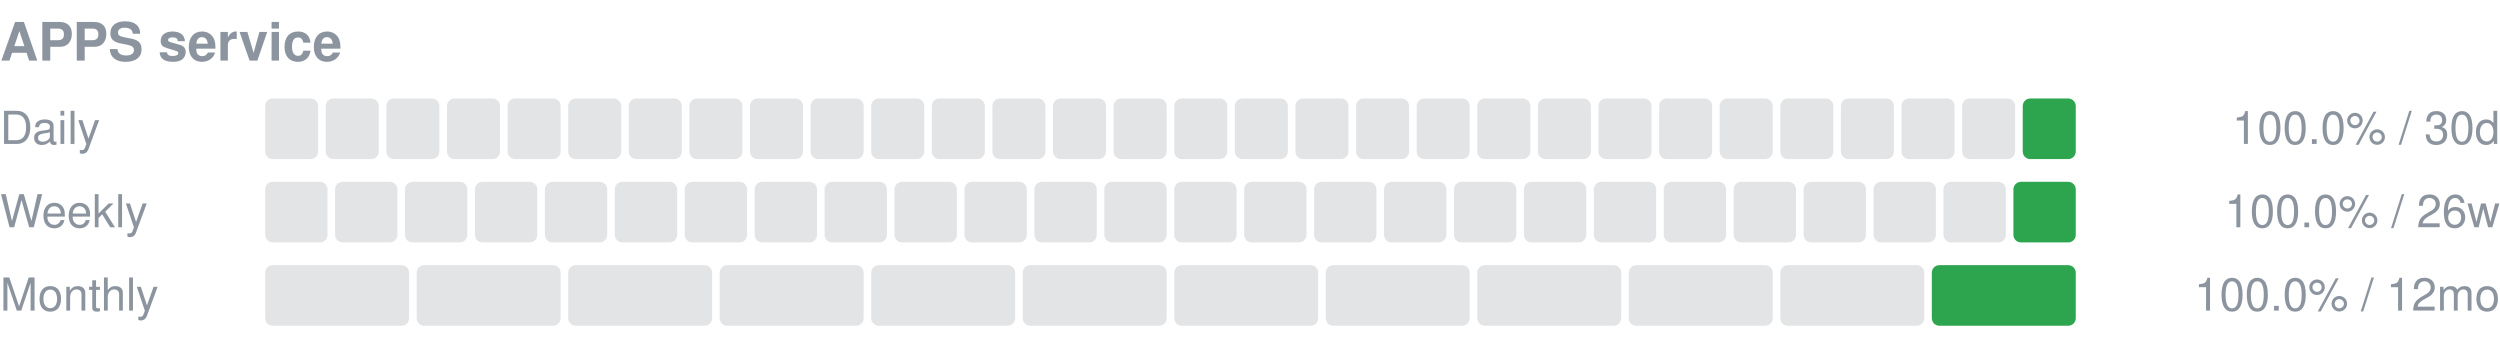
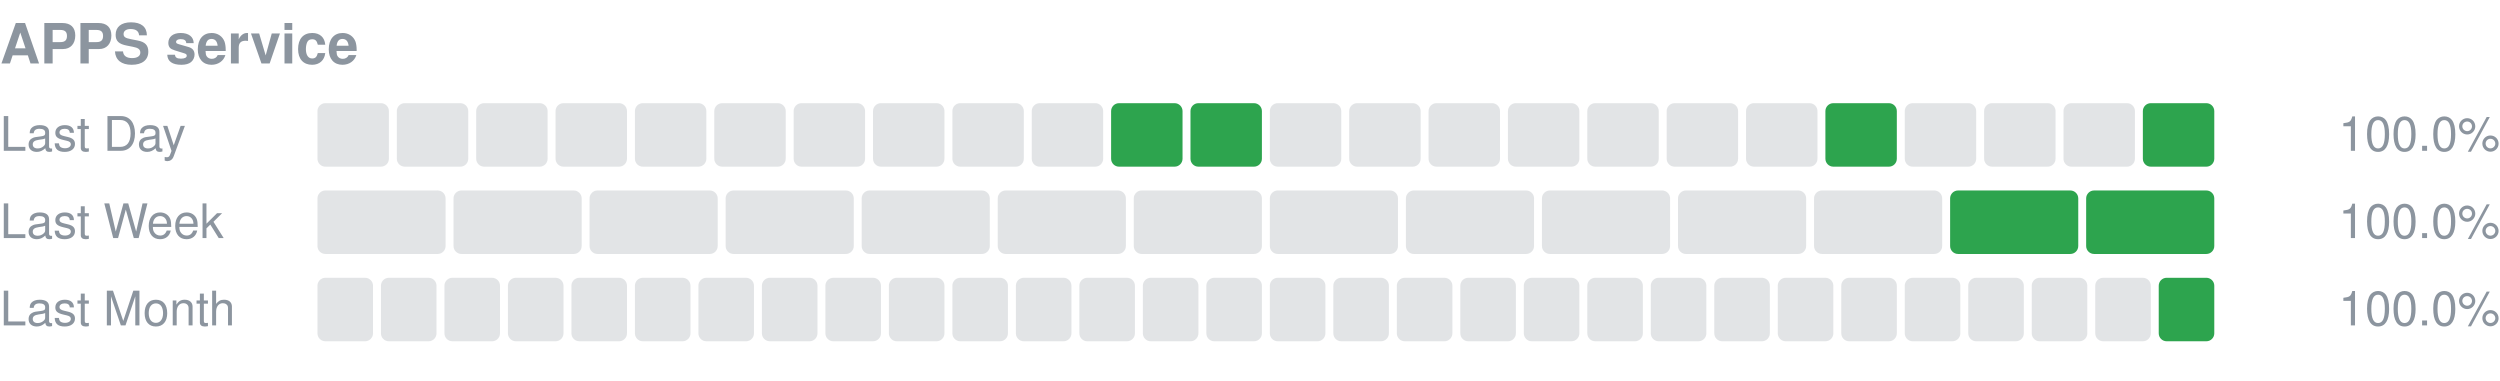
- <svg xmlns="http://www.w3.org/2000/svg" width="660" height="96" viewBox="0 0 660 96" role="img" aria-label="APPS service uptime">
+ <svg xmlns="http://www.w3.org/2000/svg" width="630" height="96" viewBox="0 0 630 96" role="img" aria-label="APPS service uptime">
  <text x="0" y="16" font-size="14" font-weight="600" fill="#8c959f" font-family="-apple-system,Segoe UI,Helvetica,Arial,sans-serif">APPS service</text>
-   <text x="0" y="38" font-size="12" fill="#8c959f" font-family="-apple-system,Segoe UI,Helvetica,Arial,sans-serif">Daily</text>
-   <rect x="70.00" y="26" width="14.00" height="16" rx="2" fill="#8c959f" fill-opacity="0.25" />
-   <rect x="86.00" y="26" width="14.00" height="16" rx="2" fill="#8c959f" fill-opacity="0.25" />
-   <rect x="102.00" y="26" width="14.00" height="16" rx="2" fill="#8c959f" fill-opacity="0.25" />
-   <rect x="118.00" y="26" width="14.00" height="16" rx="2" fill="#8c959f" fill-opacity="0.25" />
-   <rect x="134.00" y="26" width="14.00" height="16" rx="2" fill="#8c959f" fill-opacity="0.25" />
-   <rect x="150.00" y="26" width="14.00" height="16" rx="2" fill="#8c959f" fill-opacity="0.25" />
-   <rect x="166.00" y="26" width="14.00" height="16" rx="2" fill="#8c959f" fill-opacity="0.25" />
-   <rect x="182.00" y="26" width="14.00" height="16" rx="2" fill="#8c959f" fill-opacity="0.25" />
-   <rect x="198.00" y="26" width="14.00" height="16" rx="2" fill="#8c959f" fill-opacity="0.25" />
-   <rect x="214.00" y="26" width="14.00" height="16" rx="2" fill="#8c959f" fill-opacity="0.25" />
-   <rect x="230.00" y="26" width="14.00" height="16" rx="2" fill="#8c959f" fill-opacity="0.25" />
-   <rect x="246.00" y="26" width="14.00" height="16" rx="2" fill="#8c959f" fill-opacity="0.25" />
-   <rect x="262.00" y="26" width="14.00" height="16" rx="2" fill="#8c959f" fill-opacity="0.25" />
-   <rect x="278.00" y="26" width="14.00" height="16" rx="2" fill="#8c959f" fill-opacity="0.25" />
-   <rect x="294.00" y="26" width="14.00" height="16" rx="2" fill="#8c959f" fill-opacity="0.25" />
-   <rect x="310.00" y="26" width="14.00" height="16" rx="2" fill="#8c959f" fill-opacity="0.25" />
-   <rect x="326.00" y="26" width="14.00" height="16" rx="2" fill="#8c959f" fill-opacity="0.25" />
-   <rect x="342.00" y="26" width="14.00" height="16" rx="2" fill="#8c959f" fill-opacity="0.25" />
-   <rect x="358.00" y="26" width="14.00" height="16" rx="2" fill="#8c959f" fill-opacity="0.25" />
-   <rect x="374.00" y="26" width="14.00" height="16" rx="2" fill="#8c959f" fill-opacity="0.25" />
-   <rect x="390.00" y="26" width="14.00" height="16" rx="2" fill="#8c959f" fill-opacity="0.25" />
-   <rect x="406.00" y="26" width="14.00" height="16" rx="2" fill="#8c959f" fill-opacity="0.25" />
-   <rect x="422.00" y="26" width="14.00" height="16" rx="2" fill="#8c959f" fill-opacity="0.25" />
-   <rect x="438.00" y="26" width="14.00" height="16" rx="2" fill="#8c959f" fill-opacity="0.25" />
-   <rect x="454.00" y="26" width="14.00" height="16" rx="2" fill="#8c959f" fill-opacity="0.25" />
-   <rect x="470.00" y="26" width="14.00" height="16" rx="2" fill="#8c959f" fill-opacity="0.25" />
-   <rect x="486.00" y="26" width="14.00" height="16" rx="2" fill="#8c959f" fill-opacity="0.25" />
-   <rect x="502.00" y="26" width="14.00" height="16" rx="2" fill="#8c959f" fill-opacity="0.25" />
-   <rect x="518.00" y="26" width="14.00" height="16" rx="2" fill="#8c959f" fill-opacity="0.25" />
-   <rect x="534.00" y="26" width="14.00" height="16" rx="2" fill="#2da44e" />
-   <text x="660" y="38" font-size="12" text-anchor="end" fill="#8c959f" font-family="-apple-system,Segoe UI,Helvetica,Arial,sans-serif">100.0% / 30d</text>
-   <text x="0" y="60" font-size="12" fill="#8c959f" font-family="-apple-system,Segoe UI,Helvetica,Arial,sans-serif">Weekly</text>
-   <rect x="70.00" y="48" width="16.46" height="16" rx="2" fill="#8c959f" fill-opacity="0.25" />
-   <rect x="88.46" y="48" width="16.46" height="16" rx="2" fill="#8c959f" fill-opacity="0.25" />
-   <rect x="106.92" y="48" width="16.46" height="16" rx="2" fill="#8c959f" fill-opacity="0.25" />
-   <rect x="125.38" y="48" width="16.46" height="16" rx="2" fill="#8c959f" fill-opacity="0.25" />
-   <rect x="143.85" y="48" width="16.46" height="16" rx="2" fill="#8c959f" fill-opacity="0.25" />
-   <rect x="162.31" y="48" width="16.46" height="16" rx="2" fill="#8c959f" fill-opacity="0.25" />
-   <rect x="180.77" y="48" width="16.46" height="16" rx="2" fill="#8c959f" fill-opacity="0.25" />
-   <rect x="199.23" y="48" width="16.46" height="16" rx="2" fill="#8c959f" fill-opacity="0.25" />
-   <rect x="217.69" y="48" width="16.46" height="16" rx="2" fill="#8c959f" fill-opacity="0.25" />
-   <rect x="236.15" y="48" width="16.46" height="16" rx="2" fill="#8c959f" fill-opacity="0.25" />
-   <rect x="254.62" y="48" width="16.46" height="16" rx="2" fill="#8c959f" fill-opacity="0.25" />
-   <rect x="273.08" y="48" width="16.46" height="16" rx="2" fill="#8c959f" fill-opacity="0.25" />
-   <rect x="291.54" y="48" width="16.46" height="16" rx="2" fill="#8c959f" fill-opacity="0.25" />
-   <rect x="310.00" y="48" width="16.46" height="16" rx="2" fill="#8c959f" fill-opacity="0.25" />
-   <rect x="328.46" y="48" width="16.46" height="16" rx="2" fill="#8c959f" fill-opacity="0.25" />
-   <rect x="346.92" y="48" width="16.46" height="16" rx="2" fill="#8c959f" fill-opacity="0.25" />
-   <rect x="365.38" y="48" width="16.46" height="16" rx="2" fill="#8c959f" fill-opacity="0.25" />
-   <rect x="383.85" y="48" width="16.46" height="16" rx="2" fill="#8c959f" fill-opacity="0.25" />
-   <rect x="402.31" y="48" width="16.46" height="16" rx="2" fill="#8c959f" fill-opacity="0.25" />
-   <rect x="420.77" y="48" width="16.46" height="16" rx="2" fill="#8c959f" fill-opacity="0.25" />
-   <rect x="439.23" y="48" width="16.46" height="16" rx="2" fill="#8c959f" fill-opacity="0.25" />
-   <rect x="457.69" y="48" width="16.46" height="16" rx="2" fill="#8c959f" fill-opacity="0.25" />
-   <rect x="476.15" y="48" width="16.46" height="16" rx="2" fill="#8c959f" fill-opacity="0.25" />
-   <rect x="494.62" y="48" width="16.46" height="16" rx="2" fill="#8c959f" fill-opacity="0.25" />
-   <rect x="513.08" y="48" width="16.46" height="16" rx="2" fill="#8c959f" fill-opacity="0.25" />
-   <rect x="531.54" y="48" width="16.46" height="16" rx="2" fill="#2da44e" />
-   <text x="660" y="60" font-size="12" text-anchor="end" fill="#8c959f" font-family="-apple-system,Segoe UI,Helvetica,Arial,sans-serif">100.0% / 26w</text>
-   <text x="0" y="82" font-size="12" fill="#8c959f" font-family="-apple-system,Segoe UI,Helvetica,Arial,sans-serif">Monthly</text>
-   <rect x="70.00" y="70" width="38.00" height="16" rx="2" fill="#8c959f" fill-opacity="0.25" />
-   <rect x="110.00" y="70" width="38.00" height="16" rx="2" fill="#8c959f" fill-opacity="0.25" />
-   <rect x="150.00" y="70" width="38.00" height="16" rx="2" fill="#8c959f" fill-opacity="0.25" />
-   <rect x="190.00" y="70" width="38.00" height="16" rx="2" fill="#8c959f" fill-opacity="0.25" />
-   <rect x="230.00" y="70" width="38.00" height="16" rx="2" fill="#8c959f" fill-opacity="0.25" />
-   <rect x="270.00" y="70" width="38.00" height="16" rx="2" fill="#8c959f" fill-opacity="0.25" />
-   <rect x="310.00" y="70" width="38.00" height="16" rx="2" fill="#8c959f" fill-opacity="0.25" />
-   <rect x="350.00" y="70" width="38.00" height="16" rx="2" fill="#8c959f" fill-opacity="0.25" />
-   <rect x="390.00" y="70" width="38.00" height="16" rx="2" fill="#8c959f" fill-opacity="0.25" />
-   <rect x="430.00" y="70" width="38.00" height="16" rx="2" fill="#8c959f" fill-opacity="0.25" />
-   <rect x="470.00" y="70" width="38.00" height="16" rx="2" fill="#8c959f" fill-opacity="0.25" />
-   <rect x="510.00" y="70" width="38.00" height="16" rx="2" fill="#2da44e" />
-   <text x="660" y="82" font-size="12" text-anchor="end" fill="#8c959f" font-family="-apple-system,Segoe UI,Helvetica,Arial,sans-serif">100.0% / 12mo</text>
+   <text x="0" y="38" font-size="12" fill="#8c959f" font-family="-apple-system,Segoe UI,Helvetica,Arial,sans-serif">Last Day</text>
+   <rect x="80.00" y="26" width="18.00" height="16" rx="2" fill="#8c959f" fill-opacity="0.25" />
+   <rect x="100.00" y="26" width="18.00" height="16" rx="2" fill="#8c959f" fill-opacity="0.25" />
+   <rect x="120.00" y="26" width="18.00" height="16" rx="2" fill="#8c959f" fill-opacity="0.25" />
+   <rect x="140.00" y="26" width="18.00" height="16" rx="2" fill="#8c959f" fill-opacity="0.25" />
+   <rect x="160.00" y="26" width="18.00" height="16" rx="2" fill="#8c959f" fill-opacity="0.25" />
+   <rect x="180.00" y="26" width="18.00" height="16" rx="2" fill="#8c959f" fill-opacity="0.25" />
+   <rect x="200.00" y="26" width="18.00" height="16" rx="2" fill="#8c959f" fill-opacity="0.25" />
+   <rect x="220.00" y="26" width="18.00" height="16" rx="2" fill="#8c959f" fill-opacity="0.25" />
+   <rect x="240.00" y="26" width="18.00" height="16" rx="2" fill="#8c959f" fill-opacity="0.25" />
+   <rect x="260.00" y="26" width="18.00" height="16" rx="2" fill="#8c959f" fill-opacity="0.25" />
+   <rect x="280.00" y="26" width="18.00" height="16" rx="2" fill="#2da44e" />
+   <rect x="300.00" y="26" width="18.00" height="16" rx="2" fill="#2da44e" />
+   <rect x="320.00" y="26" width="18.00" height="16" rx="2" fill="#8c959f" fill-opacity="0.25" />
+   <rect x="340.00" y="26" width="18.00" height="16" rx="2" fill="#8c959f" fill-opacity="0.25" />
+   <rect x="360.00" y="26" width="18.00" height="16" rx="2" fill="#8c959f" fill-opacity="0.25" />
+   <rect x="380.00" y="26" width="18.00" height="16" rx="2" fill="#8c959f" fill-opacity="0.25" />
+   <rect x="400.00" y="26" width="18.00" height="16" rx="2" fill="#8c959f" fill-opacity="0.25" />
+   <rect x="420.00" y="26" width="18.00" height="16" rx="2" fill="#8c959f" fill-opacity="0.25" />
+   <rect x="440.00" y="26" width="18.00" height="16" rx="2" fill="#8c959f" fill-opacity="0.25" />
+   <rect x="460.00" y="26" width="18.00" height="16" rx="2" fill="#2da44e" />
+   <rect x="480.00" y="26" width="18.00" height="16" rx="2" fill="#8c959f" fill-opacity="0.25" />
+   <rect x="500.00" y="26" width="18.00" height="16" rx="2" fill="#8c959f" fill-opacity="0.25" />
+   <rect x="520.00" y="26" width="18.00" height="16" rx="2" fill="#8c959f" fill-opacity="0.25" />
+   <rect x="540.00" y="26" width="18.00" height="16" rx="2" fill="#2da44e" />
+   <text x="630" y="38" font-size="12" text-anchor="end" fill="#8c959f" font-family="-apple-system,Segoe UI,Helvetica,Arial,sans-serif">100.0%</text>
+   <text x="0" y="60" font-size="12" fill="#8c959f" font-family="-apple-system,Segoe UI,Helvetica,Arial,sans-serif">Last Week</text>
+   <rect x="80.00" y="48" width="32.29" height="16" rx="2" fill="#8c959f" fill-opacity="0.25" />
+   <rect x="114.29" y="48" width="32.29" height="16" rx="2" fill="#8c959f" fill-opacity="0.25" />
+   <rect x="148.57" y="48" width="32.29" height="16" rx="2" fill="#8c959f" fill-opacity="0.25" />
+   <rect x="182.86" y="48" width="32.29" height="16" rx="2" fill="#8c959f" fill-opacity="0.25" />
+   <rect x="217.14" y="48" width="32.29" height="16" rx="2" fill="#8c959f" fill-opacity="0.25" />
+   <rect x="251.43" y="48" width="32.29" height="16" rx="2" fill="#8c959f" fill-opacity="0.25" />
+   <rect x="285.71" y="48" width="32.29" height="16" rx="2" fill="#8c959f" fill-opacity="0.25" />
+   <rect x="320.00" y="48" width="32.29" height="16" rx="2" fill="#8c959f" fill-opacity="0.25" />
+   <rect x="354.29" y="48" width="32.29" height="16" rx="2" fill="#8c959f" fill-opacity="0.25" />
+   <rect x="388.57" y="48" width="32.29" height="16" rx="2" fill="#8c959f" fill-opacity="0.25" />
+   <rect x="422.86" y="48" width="32.29" height="16" rx="2" fill="#8c959f" fill-opacity="0.25" />
+   <rect x="457.14" y="48" width="32.29" height="16" rx="2" fill="#8c959f" fill-opacity="0.25" />
+   <rect x="491.43" y="48" width="32.29" height="16" rx="2" fill="#2da44e" />
+   <rect x="525.71" y="48" width="32.29" height="16" rx="2" fill="#2da44e" />
+   <text x="630" y="60" font-size="12" text-anchor="end" fill="#8c959f" font-family="-apple-system,Segoe UI,Helvetica,Arial,sans-serif">100.0%</text>
+   <text x="0" y="82" font-size="12" fill="#8c959f" font-family="-apple-system,Segoe UI,Helvetica,Arial,sans-serif">Last Month</text>
+   <rect x="80.00" y="70" width="14.00" height="16" rx="2" fill="#8c959f" fill-opacity="0.25" />
+   <rect x="96.00" y="70" width="14.00" height="16" rx="2" fill="#8c959f" fill-opacity="0.25" />
+   <rect x="112.00" y="70" width="14.00" height="16" rx="2" fill="#8c959f" fill-opacity="0.25" />
+   <rect x="128.00" y="70" width="14.00" height="16" rx="2" fill="#8c959f" fill-opacity="0.25" />
+   <rect x="144.00" y="70" width="14.00" height="16" rx="2" fill="#8c959f" fill-opacity="0.25" />
+   <rect x="160.00" y="70" width="14.00" height="16" rx="2" fill="#8c959f" fill-opacity="0.25" />
+   <rect x="176.00" y="70" width="14.00" height="16" rx="2" fill="#8c959f" fill-opacity="0.25" />
+   <rect x="192.00" y="70" width="14.00" height="16" rx="2" fill="#8c959f" fill-opacity="0.25" />
+   <rect x="208.00" y="70" width="14.00" height="16" rx="2" fill="#8c959f" fill-opacity="0.25" />
+   <rect x="224.00" y="70" width="14.00" height="16" rx="2" fill="#8c959f" fill-opacity="0.25" />
+   <rect x="240.00" y="70" width="14.00" height="16" rx="2" fill="#8c959f" fill-opacity="0.25" />
+   <rect x="256.00" y="70" width="14.00" height="16" rx="2" fill="#8c959f" fill-opacity="0.25" />
+   <rect x="272.00" y="70" width="14.00" height="16" rx="2" fill="#8c959f" fill-opacity="0.25" />
+   <rect x="288.00" y="70" width="14.00" height="16" rx="2" fill="#8c959f" fill-opacity="0.25" />
+   <rect x="304.00" y="70" width="14.00" height="16" rx="2" fill="#8c959f" fill-opacity="0.25" />
+   <rect x="320.00" y="70" width="14.00" height="16" rx="2" fill="#8c959f" fill-opacity="0.25" />
+   <rect x="336.00" y="70" width="14.00" height="16" rx="2" fill="#8c959f" fill-opacity="0.25" />
+   <rect x="352.00" y="70" width="14.00" height="16" rx="2" fill="#8c959f" fill-opacity="0.25" />
+   <rect x="368.00" y="70" width="14.00" height="16" rx="2" fill="#8c959f" fill-opacity="0.25" />
+   <rect x="384.00" y="70" width="14.00" height="16" rx="2" fill="#8c959f" fill-opacity="0.25" />
+   <rect x="400.00" y="70" width="14.00" height="16" rx="2" fill="#8c959f" fill-opacity="0.25" />
+   <rect x="416.00" y="70" width="14.00" height="16" rx="2" fill="#8c959f" fill-opacity="0.25" />
+   <rect x="432.00" y="70" width="14.00" height="16" rx="2" fill="#8c959f" fill-opacity="0.25" />
+   <rect x="448.00" y="70" width="14.00" height="16" rx="2" fill="#8c959f" fill-opacity="0.25" />
+   <rect x="464.00" y="70" width="14.00" height="16" rx="2" fill="#8c959f" fill-opacity="0.25" />
+   <rect x="480.00" y="70" width="14.00" height="16" rx="2" fill="#8c959f" fill-opacity="0.25" />
+   <rect x="496.00" y="70" width="14.00" height="16" rx="2" fill="#8c959f" fill-opacity="0.25" />
+   <rect x="512.00" y="70" width="14.00" height="16" rx="2" fill="#8c959f" fill-opacity="0.25" />
+   <rect x="528.00" y="70" width="14.00" height="16" rx="2" fill="#8c959f" fill-opacity="0.25" />
+   <rect x="544.00" y="70" width="14.00" height="16" rx="2" fill="#2da44e" />
+   <text x="630" y="82" font-size="12" text-anchor="end" fill="#8c959f" font-family="-apple-system,Segoe UI,Helvetica,Arial,sans-serif">100.0%</text>
</svg>
